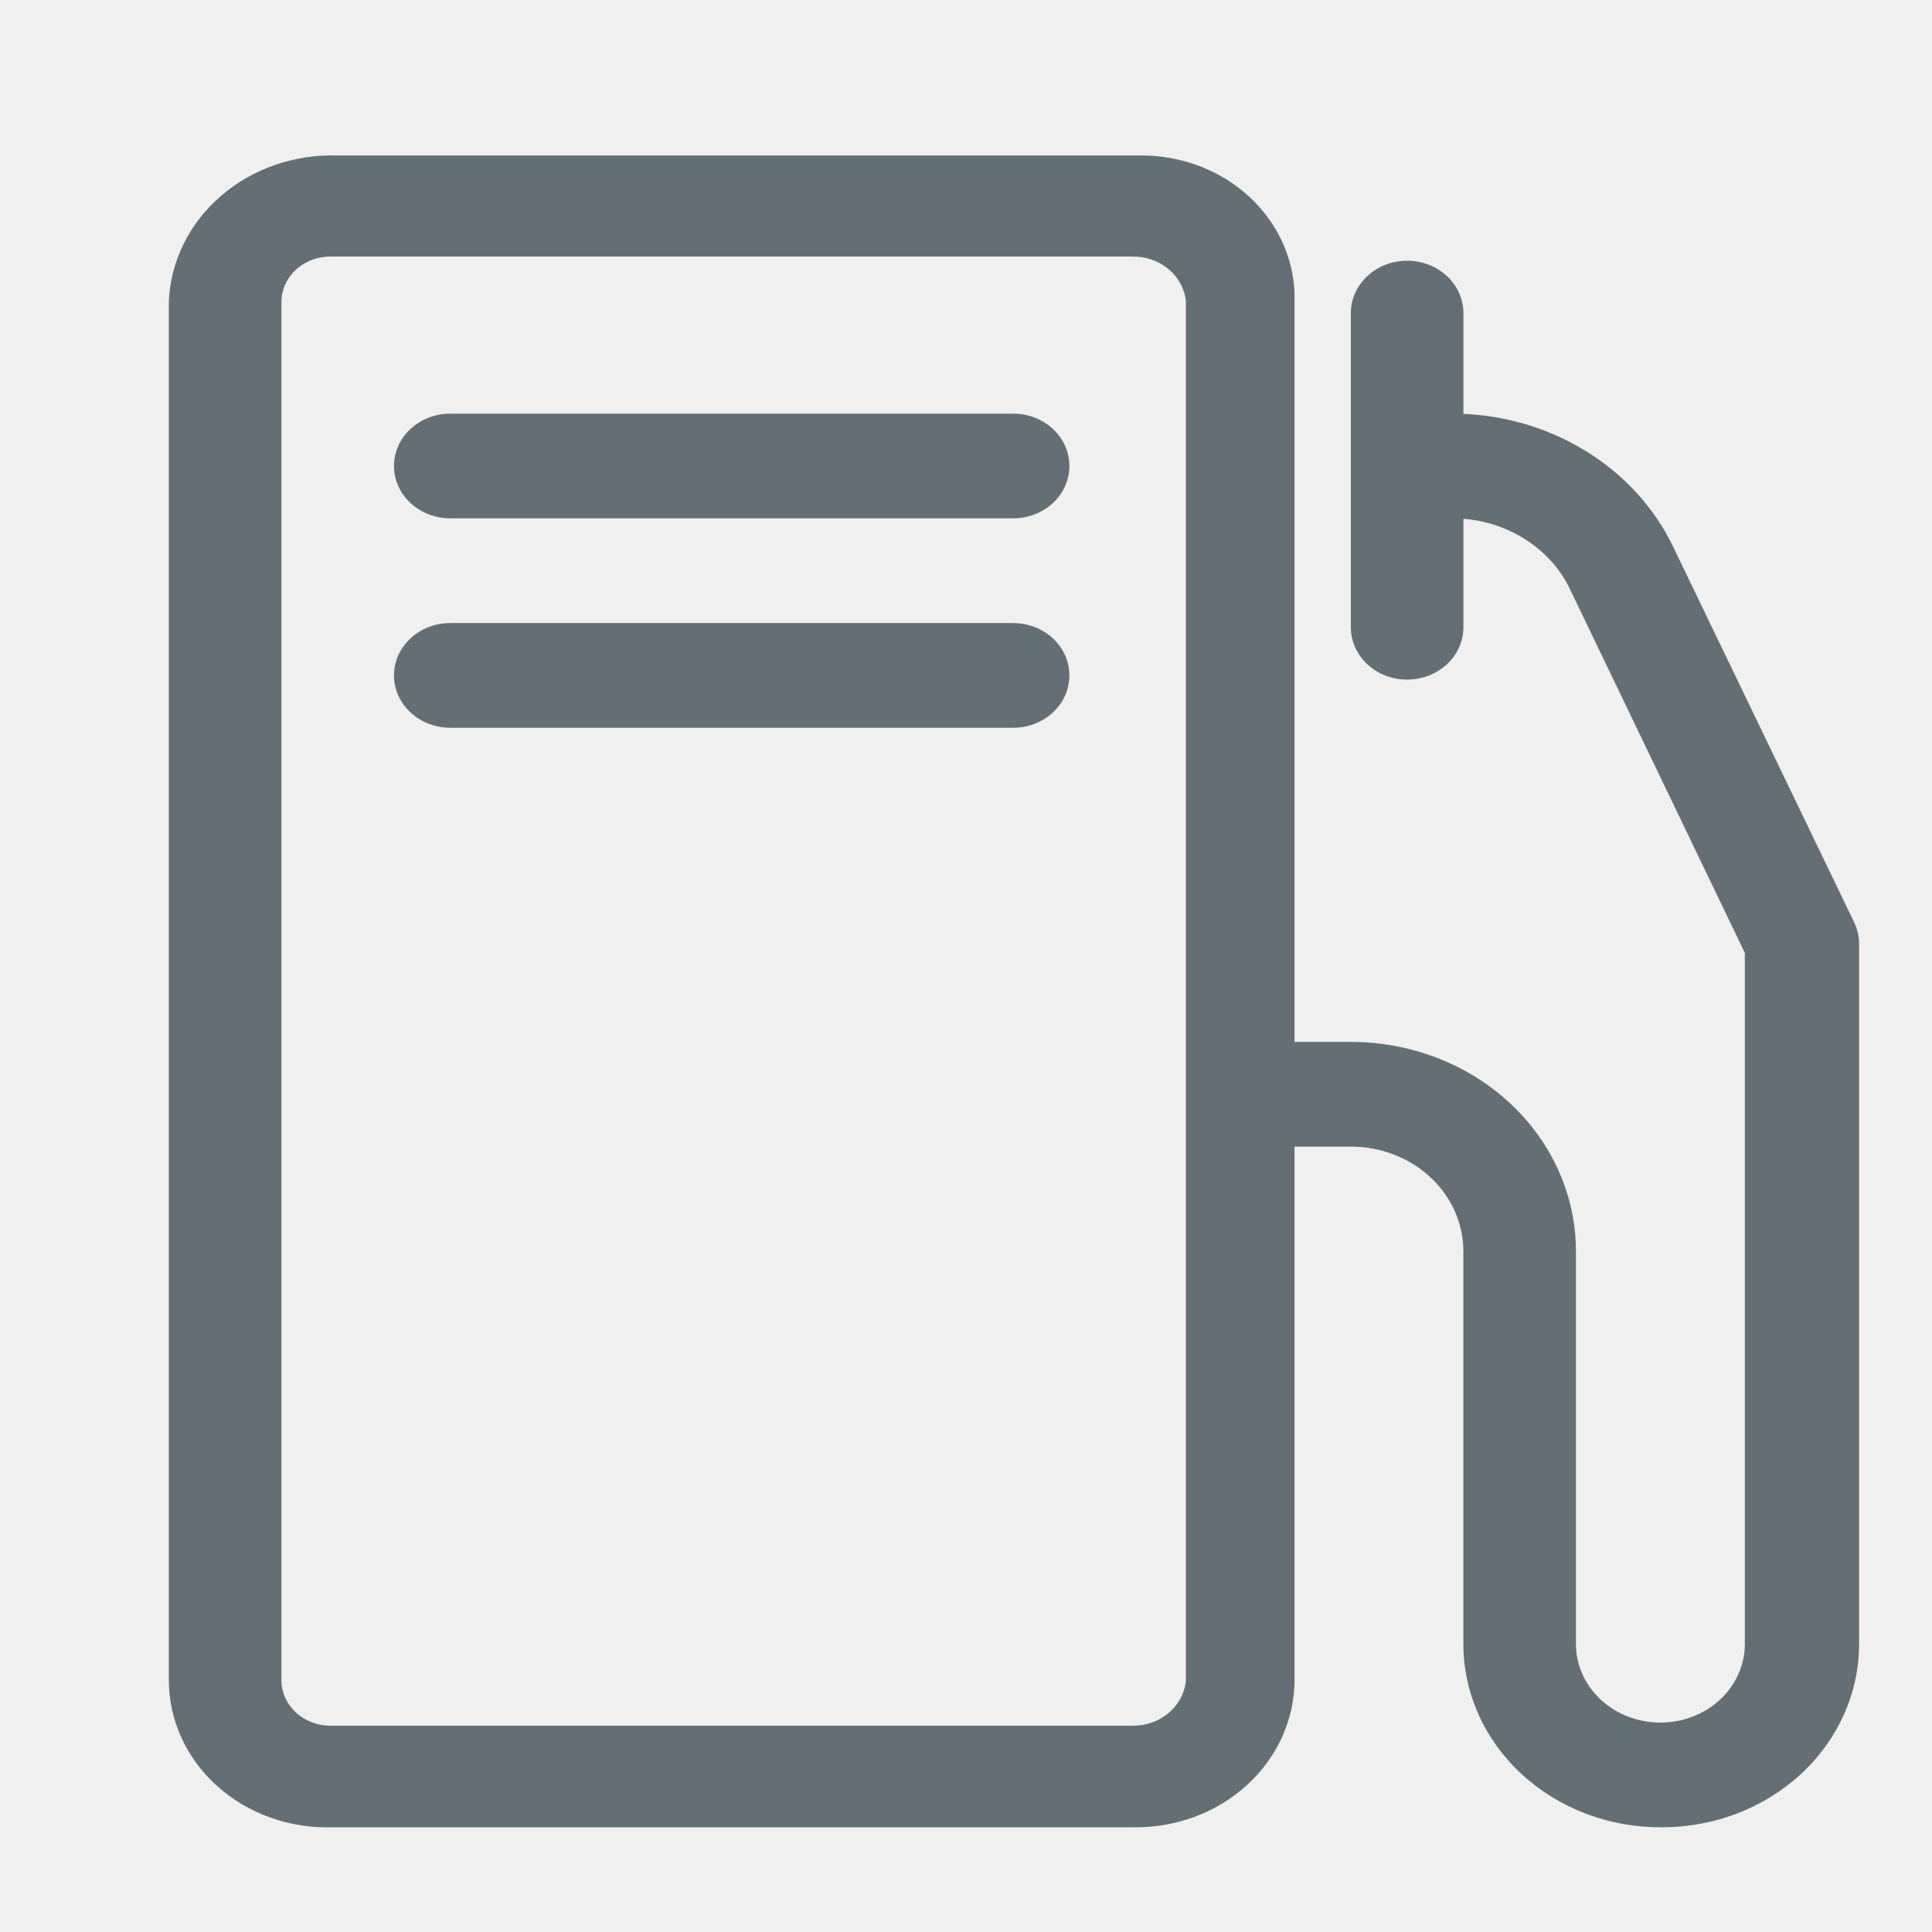
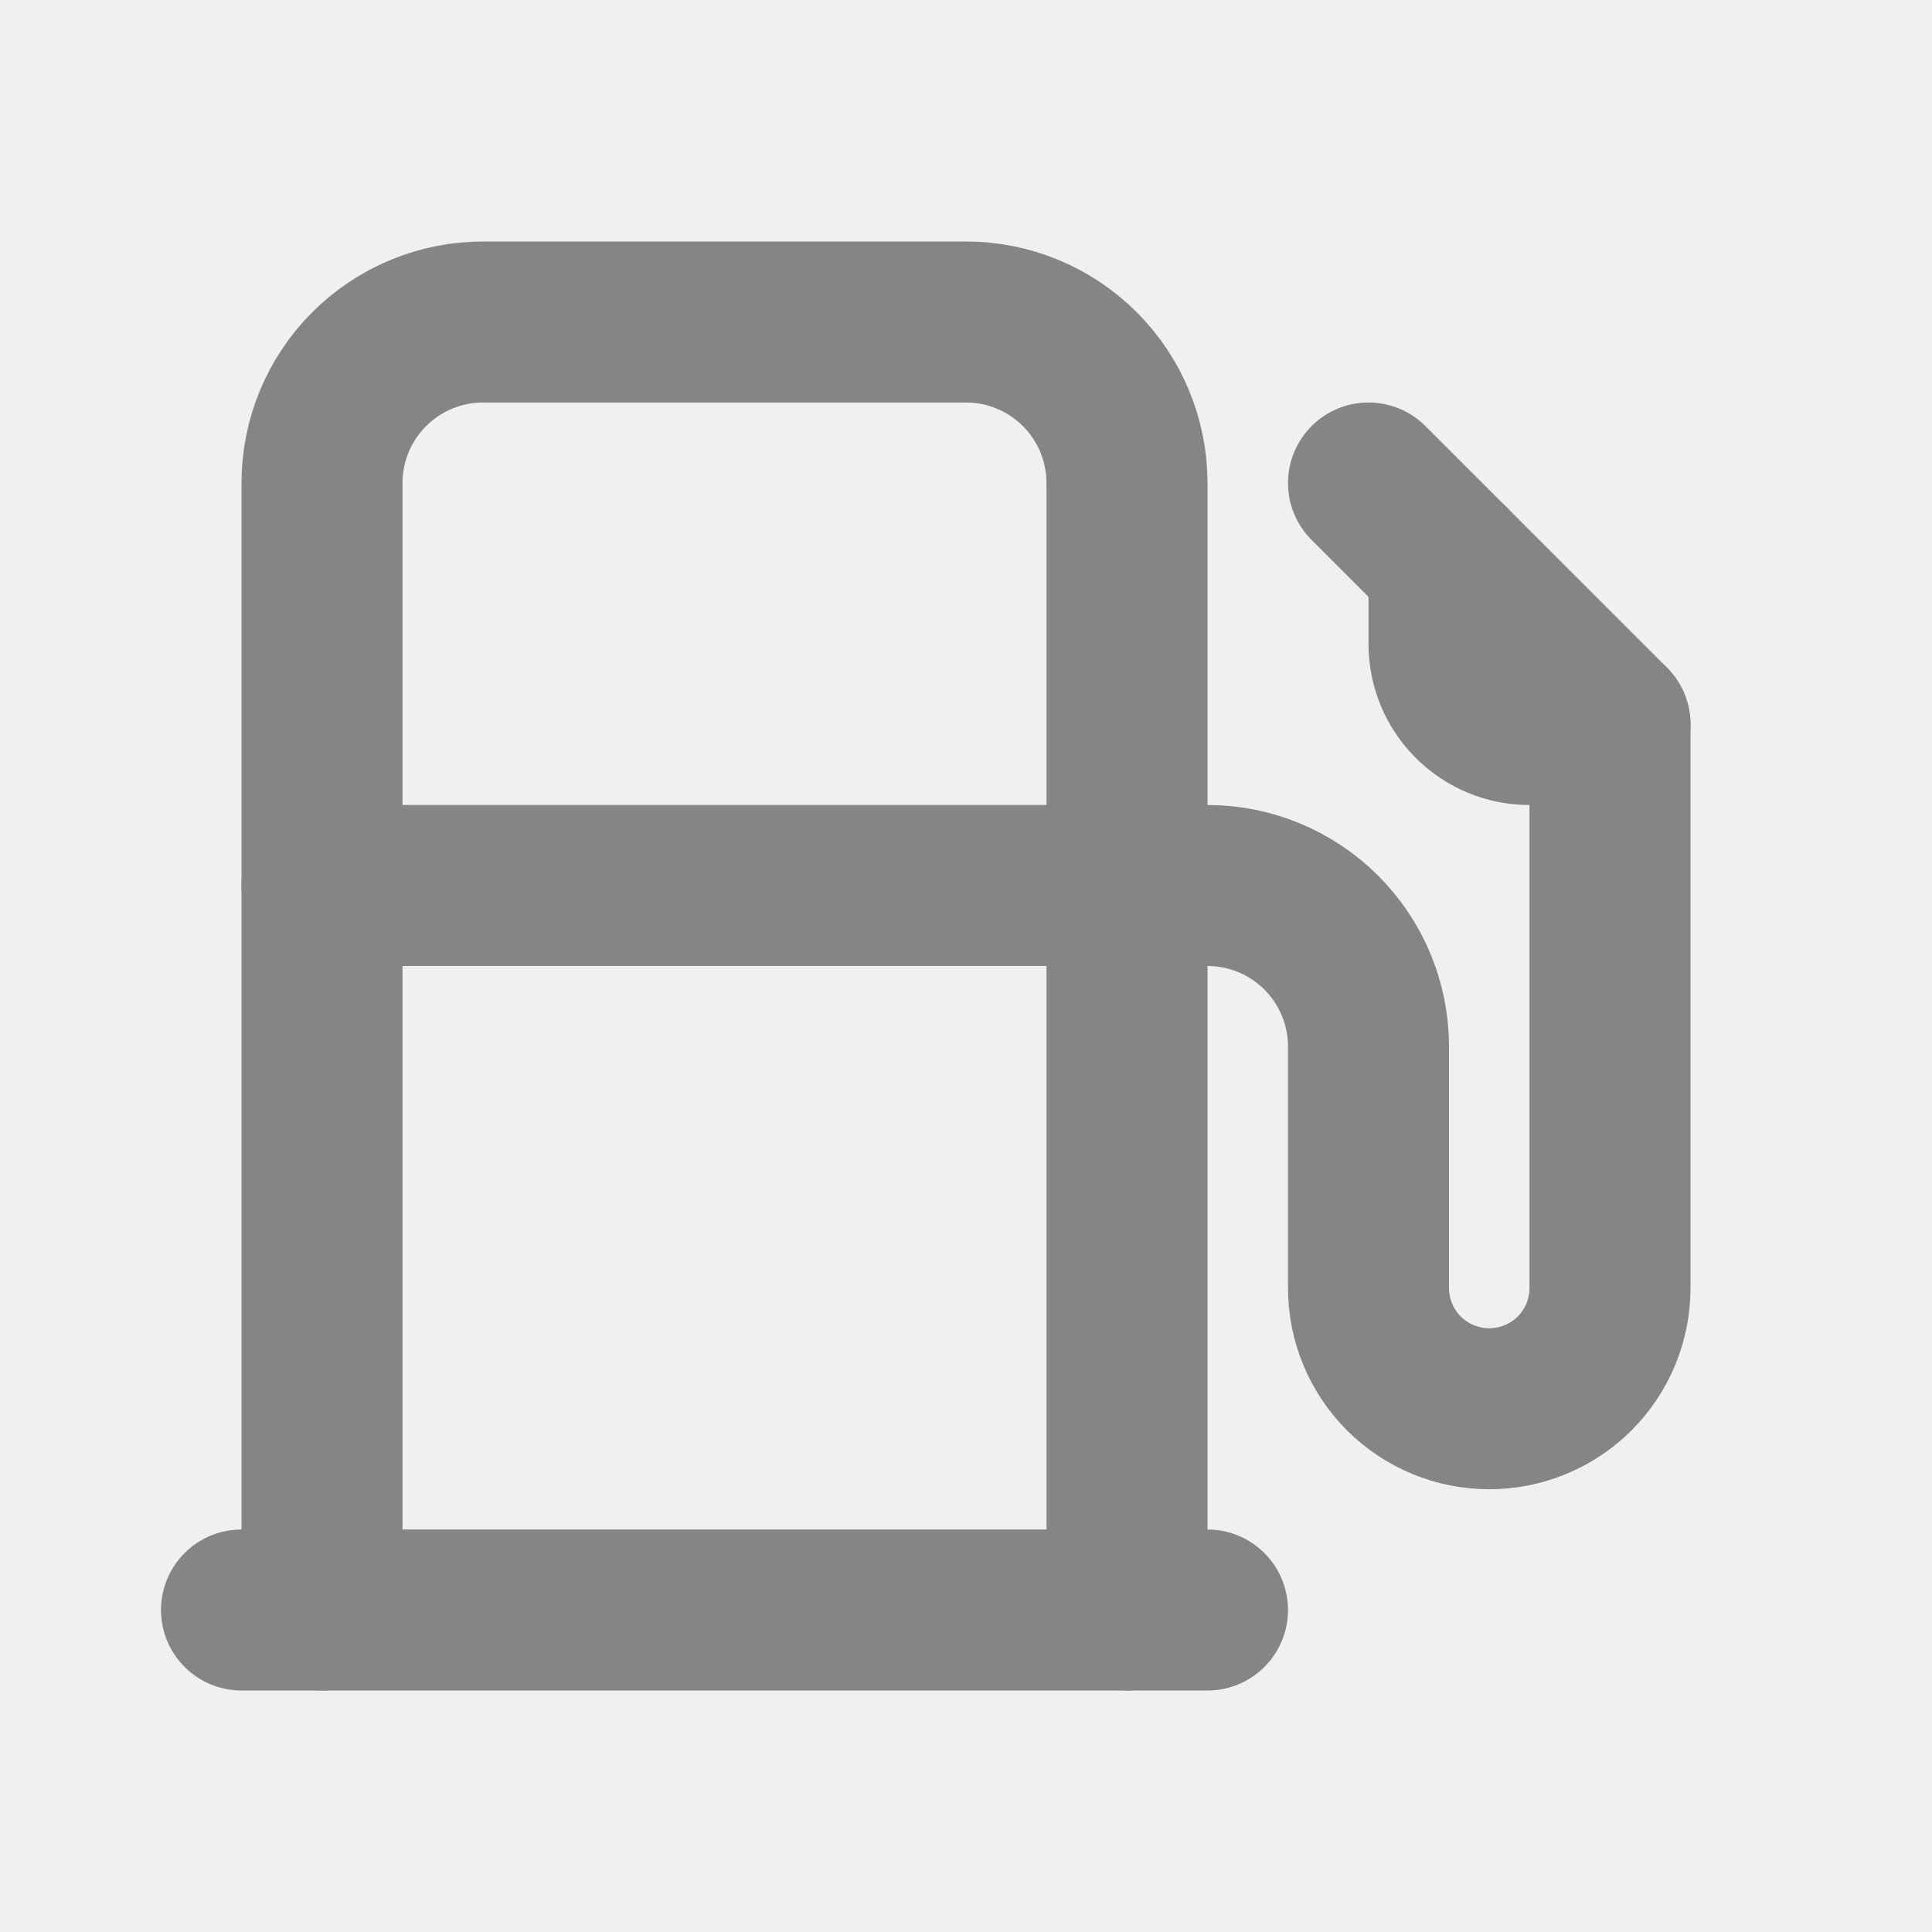
- <svg xmlns="http://www.w3.org/2000/svg" width="41" height="41" viewBox="0 0 41 41" fill="none">
-   <g clip-path="url(#clip0_4158_3147)">
-     <g clip-path="url(#clip1_4158_3147)">
-       <path d="M24.032 38.778H7.047C6.597 38.791 6.149 38.72 5.73 38.569C5.31 38.418 4.927 38.191 4.604 37.899C4.281 37.608 4.024 37.259 3.849 36.874C3.673 36.488 3.583 36.074 3.583 35.655V6.4C3.617 5.547 4.014 4.742 4.686 4.161C5.358 3.579 6.25 3.27 7.167 3.3H24.152C24.591 3.291 25.029 3.365 25.437 3.517C25.845 3.67 26.215 3.898 26.526 4.188C26.836 4.478 27.08 4.823 27.243 5.204C27.406 5.584 27.484 5.991 27.472 6.4V35.655C27.471 36.072 27.38 36.483 27.206 36.867C27.031 37.25 26.776 37.597 26.456 37.888C26.136 38.178 25.757 38.407 25.34 38.56C24.924 38.712 24.48 38.786 24.032 38.778ZM7.047 5.444C6.909 5.44 6.771 5.461 6.641 5.507C6.512 5.553 6.393 5.622 6.293 5.711C6.193 5.801 6.113 5.907 6.058 6.026C6.003 6.144 5.974 6.271 5.972 6.4V35.655C5.972 35.912 6.082 36.158 6.277 36.339C6.471 36.52 6.736 36.622 7.011 36.622H24.032C24.318 36.626 24.595 36.528 24.805 36.348C25.016 36.168 25.146 35.921 25.167 35.655V6.4C25.143 6.137 25.012 5.892 24.802 5.714C24.591 5.537 24.316 5.441 24.032 5.444H7.047Z" fill="#636F74" />
-       <path d="M35.272 38.778C34.72 38.782 34.172 38.685 33.661 38.491C33.15 38.298 32.685 38.012 32.293 37.651C31.901 37.289 31.59 36.859 31.377 36.385C31.165 35.911 31.055 35.403 31.055 34.889V26.556C31.055 25.966 30.804 25.401 30.356 24.984C29.908 24.567 29.3 24.333 28.667 24.333H26.959C26.642 24.333 26.338 24.216 26.114 24.008C25.89 23.8 25.764 23.517 25.764 23.222C25.764 22.928 25.89 22.645 26.114 22.437C26.338 22.228 26.642 22.111 26.959 22.111H28.667C29.934 22.111 31.149 22.579 32.045 23.413C32.941 24.246 33.444 25.377 33.444 26.556V34.889C33.444 35.331 33.633 35.755 33.969 36.068C34.305 36.38 34.761 36.556 35.236 36.556C35.711 36.556 36.167 36.38 36.503 36.068C36.839 35.755 37.028 35.331 37.028 34.889V20.222L33.289 12.444C33.066 12.011 32.715 11.645 32.277 11.39C31.84 11.134 31.333 10.999 30.817 11H29.945C29.628 11 29.324 10.883 29.1 10.675C28.876 10.466 28.75 10.184 28.75 9.889C28.75 9.594 28.876 9.312 29.1 9.103C29.324 8.895 29.628 8.778 29.945 8.778H30.817C31.81 8.777 32.782 9.045 33.615 9.548C34.448 10.05 35.107 10.767 35.511 11.611L39.345 19.567C39.415 19.71 39.452 19.865 39.453 20.022V34.889C39.453 35.92 39.012 36.91 38.228 37.639C37.444 38.368 36.381 38.778 35.272 38.778Z" fill="#636F74" />
-       <path d="M21.5 11H9.556C9.239 11 8.935 10.883 8.711 10.675C8.487 10.466 8.361 10.184 8.361 9.889C8.361 9.594 8.487 9.312 8.711 9.103C8.935 8.895 9.239 8.778 9.556 8.778H21.5C21.817 8.778 22.121 8.895 22.345 9.103C22.569 9.312 22.694 9.594 22.694 9.889C22.694 10.184 22.569 10.466 22.345 10.675C22.121 10.883 21.817 11 21.5 11Z" fill="#636F74" />
-       <path d="M21.5 15.444H9.556C9.239 15.444 8.935 15.327 8.711 15.119C8.487 14.911 8.361 14.628 8.361 14.333C8.361 14.039 8.487 13.756 8.711 13.548C8.935 13.339 9.239 13.222 9.556 13.222H21.5C21.817 13.222 22.121 13.339 22.345 13.548C22.569 13.756 22.694 14.039 22.694 14.333C22.694 14.628 22.569 14.911 22.345 15.119C22.121 15.327 21.817 15.444 21.5 15.444Z" fill="#636F74" />
-       <path d="M29.861 14.422C29.544 14.422 29.241 14.305 29.017 14.097C28.793 13.888 28.667 13.606 28.667 13.311V6.644C28.667 6.35 28.793 6.067 29.017 5.859C29.241 5.65 29.544 5.533 29.861 5.533C30.178 5.533 30.482 5.65 30.706 5.859C30.93 6.067 31.056 6.35 31.056 6.644V13.311C31.056 13.606 30.93 13.888 30.706 14.097C30.482 14.305 30.178 14.422 29.861 14.422Z" fill="#636F74" />
-     </g>
+ <svg xmlns="http://www.w3.org/2000/svg" width="24" height="24" viewBox="0 0 24 24" fill="none">
+   <g clip-path="url(#clip0_1424_932)">
+     <path d="M14 11H15C15.53 11 16.039 11.211 16.414 11.586C16.789 11.961 17 12.47 17 13V16C17 16.398 17.158 16.779 17.439 17.061C17.721 17.342 18.102 17.5 18.5 17.5C18.898 17.5 19.279 17.342 19.561 17.061C19.842 16.779 20 16.398 20 16V9L17 6" stroke="#858585" stroke-width="2" stroke-linecap="round" stroke-linejoin="round" />
+     <path d="M4 20V6C4 5.47 4.211 4.961 4.586 4.586C4.961 4.211 5.47 4 6 4H12C12.53 4 13.039 4.211 13.414 4.586C13.789 4.961 14 5.47 14 6V20" stroke="#858585" stroke-width="2" stroke-linecap="round" stroke-linejoin="round" />
+     <path d="M3 20H15" stroke="#858585" stroke-width="2" stroke-linecap="round" stroke-linejoin="round" />
+     <path d="M18 7V8C18 8.265 18.105 8.52 18.293 8.707C18.48 8.895 18.735 9 19 9H20" stroke="#858585" stroke-width="2" stroke-linecap="round" stroke-linejoin="round" />
+     <path d="M4 11H14" stroke="#858585" stroke-width="2" stroke-linecap="round" stroke-linejoin="round" />
  </g>
  <defs>
-     <clipPath id="clip0_4158_3147">
-       <rect width="41" height="41" fill="white" />
-     </clipPath>
-     <clipPath id="clip1_4158_3147">
-       <rect width="43" height="40" transform="translate(0 1)" />
+     <clipPath id="clip0_1424_932">
+       <rect width="24" height="24" fill="white" />
    </clipPath>
  </defs>
</svg>
